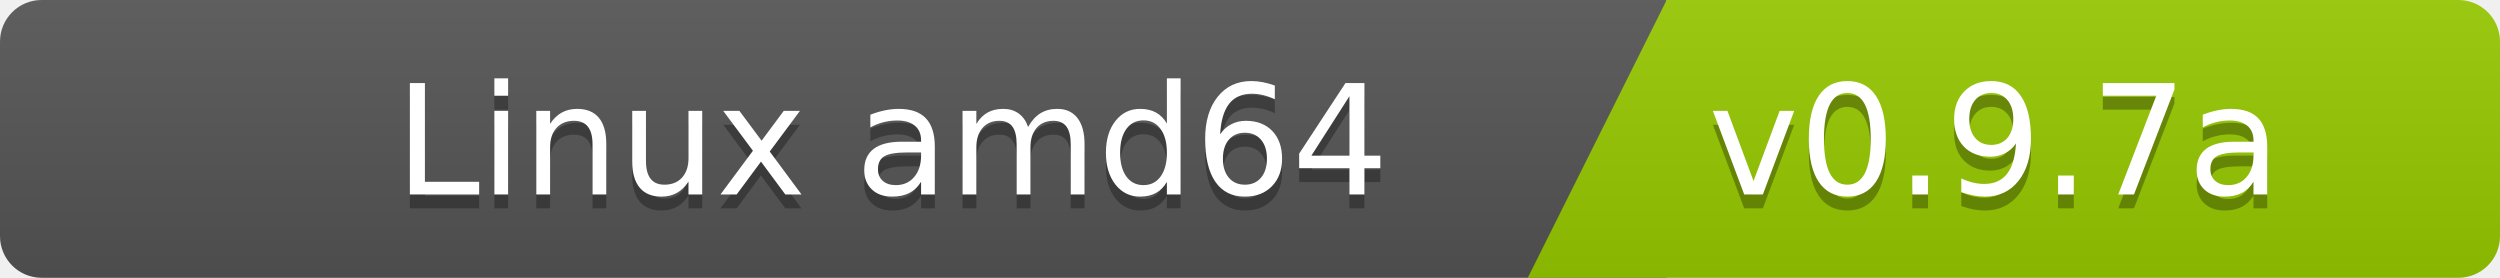
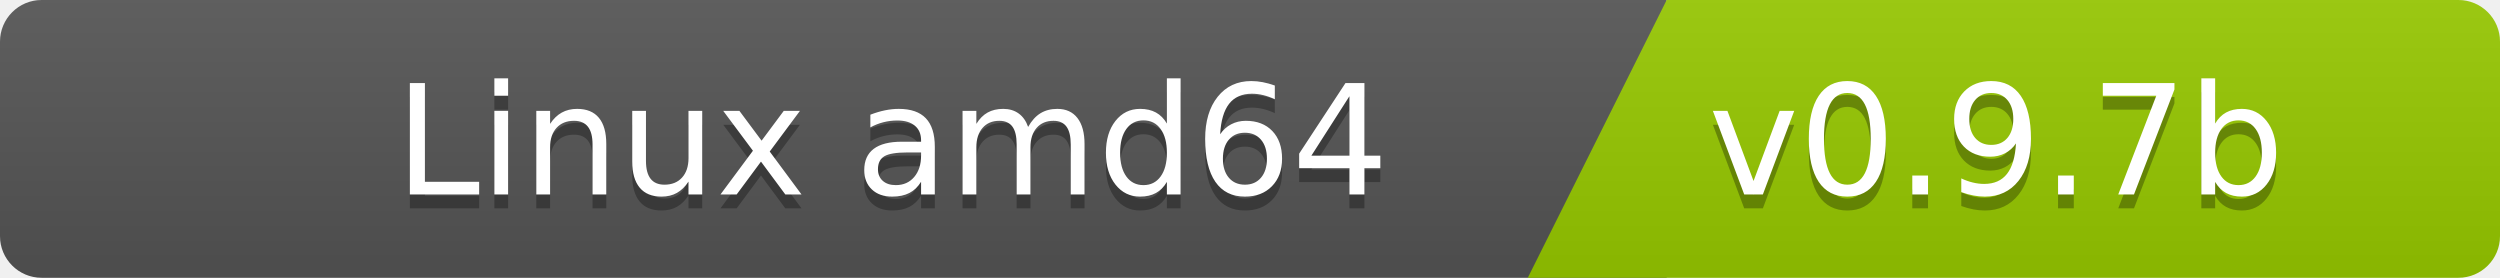
<svg xmlns="http://www.w3.org/2000/svg" width="180" height="20">
  <linearGradient id="b" x2="0" y2="100%">
    <stop offset="0" stop-color="#bbb" stop-opacity=".1" />
    <stop offset="1" stop-opacity=".1" />
  </linearGradient>
  <clipPath id="a">
    <rect width="180" height="20" rx="3" fill="#fff" />
  </clipPath>
  <g clip-path="url(#a)">
    <path fill="#555" d="M0   0h120v20H0z" />
    <path fill="#97ca00" d="M120 0h125v20H110z" />
    <path fill="url(#b)" d="M0   0h180v20H0z" />
  </g>
  <g fill="#fff" font-family="DejaVu Sans,Verdana,Geneva,sans-serif" font-size="110">
    <text x="1000" y="150" fill="#010101" fill-opacity=".3" transform="scale(.1)" text-anchor="end">Linux amd64</text>
    <text x="1000" y="140" transform="scale(.1)" text-anchor="end">Linux amd64</text>
-     <text x="1230" y="150" fill="#010101" fill-opacity=".3" transform="scale(.1)" text-anchor="start">v0.9.7a</text>
-     <text x="1230" y="140" transform="scale(.1)" text-anchor="start">v0.9.7a</text>
+     <text x="1230" y="150" fill="#010101" fill-opacity=".3" transform="scale(.1)" text-anchor="start">v0.9.7b</text>
+     <text x="1230" y="140" transform="scale(.1)" text-anchor="start">v0.9.7b</text>
  </g>
</svg>
